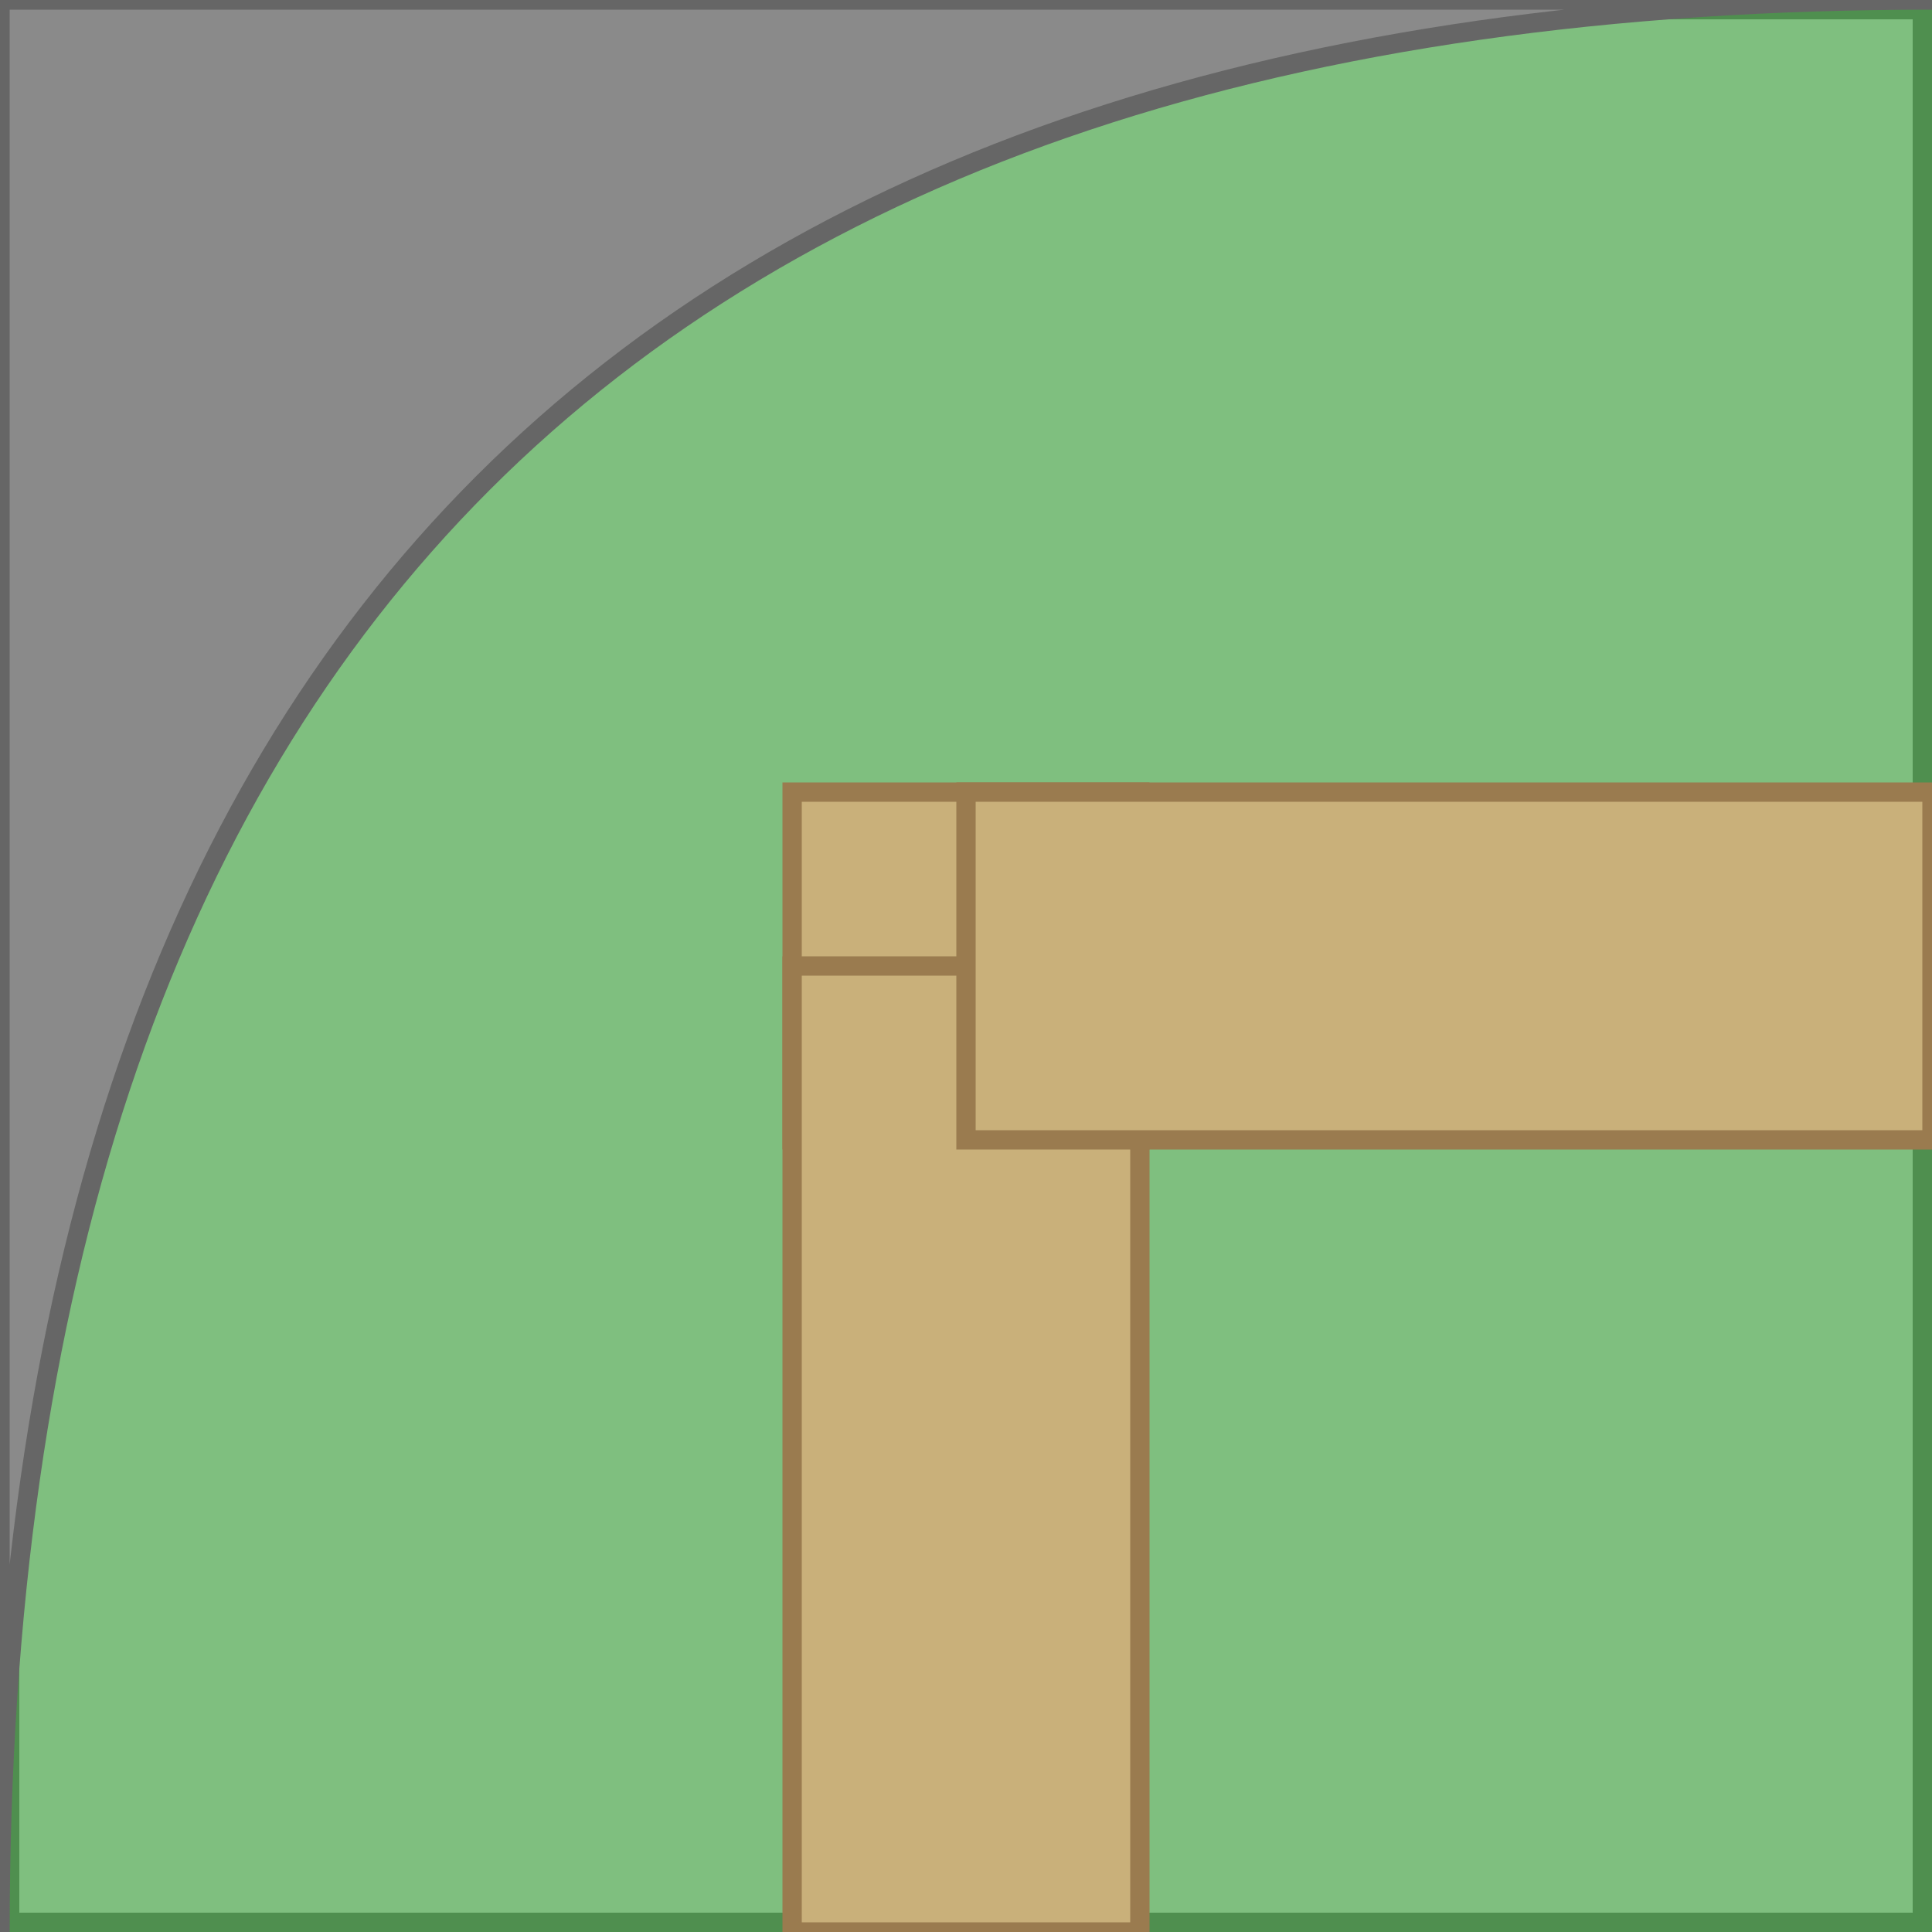
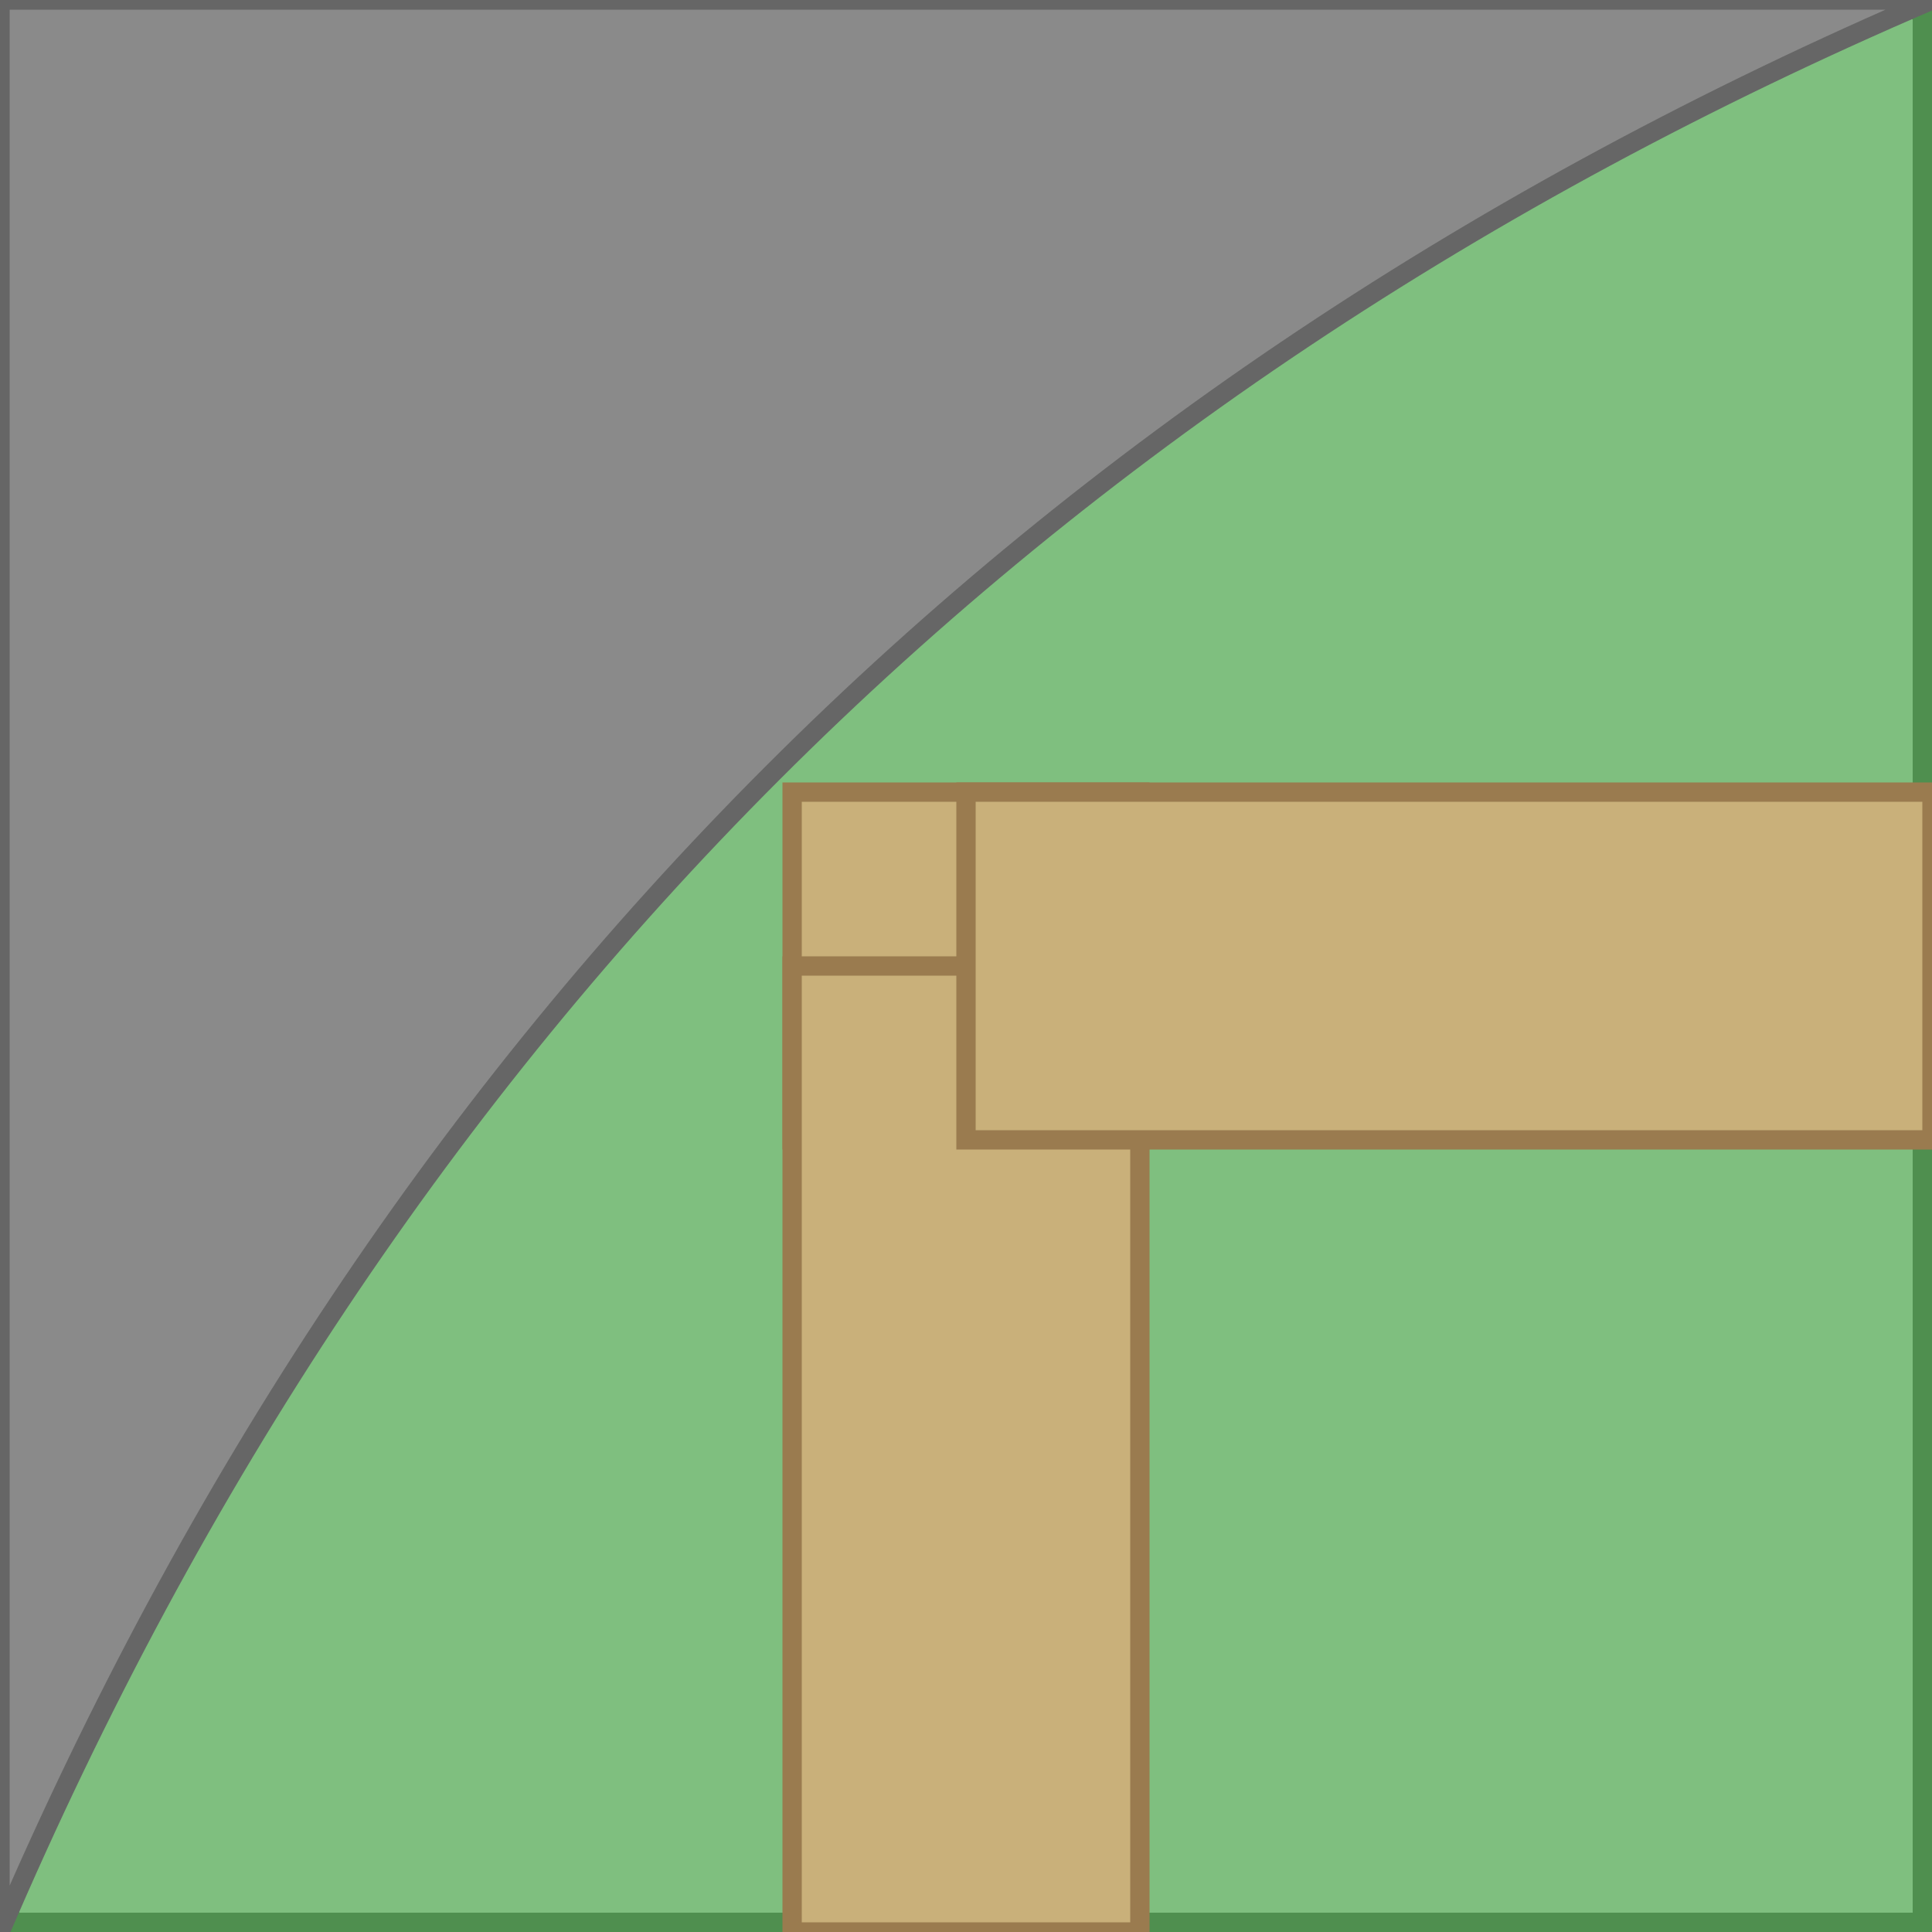
<svg xmlns="http://www.w3.org/2000/svg" width="100" height="100" viewBox="0 0 100 100">
  <rect x="0" y="0" width="100" height="100" fill="#7fbf7f" stroke="#4f8f4f" stroke-width="2" />
-   <path d="M 0 0 L 100 0 Q 0 0 0 100 Z" fill="#8a8a8a" stroke="#666666" stroke-width="1" />
+   <path d="M 0 0 L 100 0 Q 30 30 0 100 Z" fill="#8a8a8a" stroke="#666666" stroke-width="1" />
  <rect x="41.0" y="41.0" width="18" height="18" fill="#c9b07a" stroke="#9a7b4f" stroke-width="1" />
  <rect x="41.0" y="50.0" width="18" height="50.0" fill="#c9b07a" stroke="#9a7b4f" stroke-width="1" />
  <rect x="50.0" y="41.0" width="50.0" height="18" fill="#c9b07a" stroke="#9a7b4f" stroke-width="1" />
</svg>
